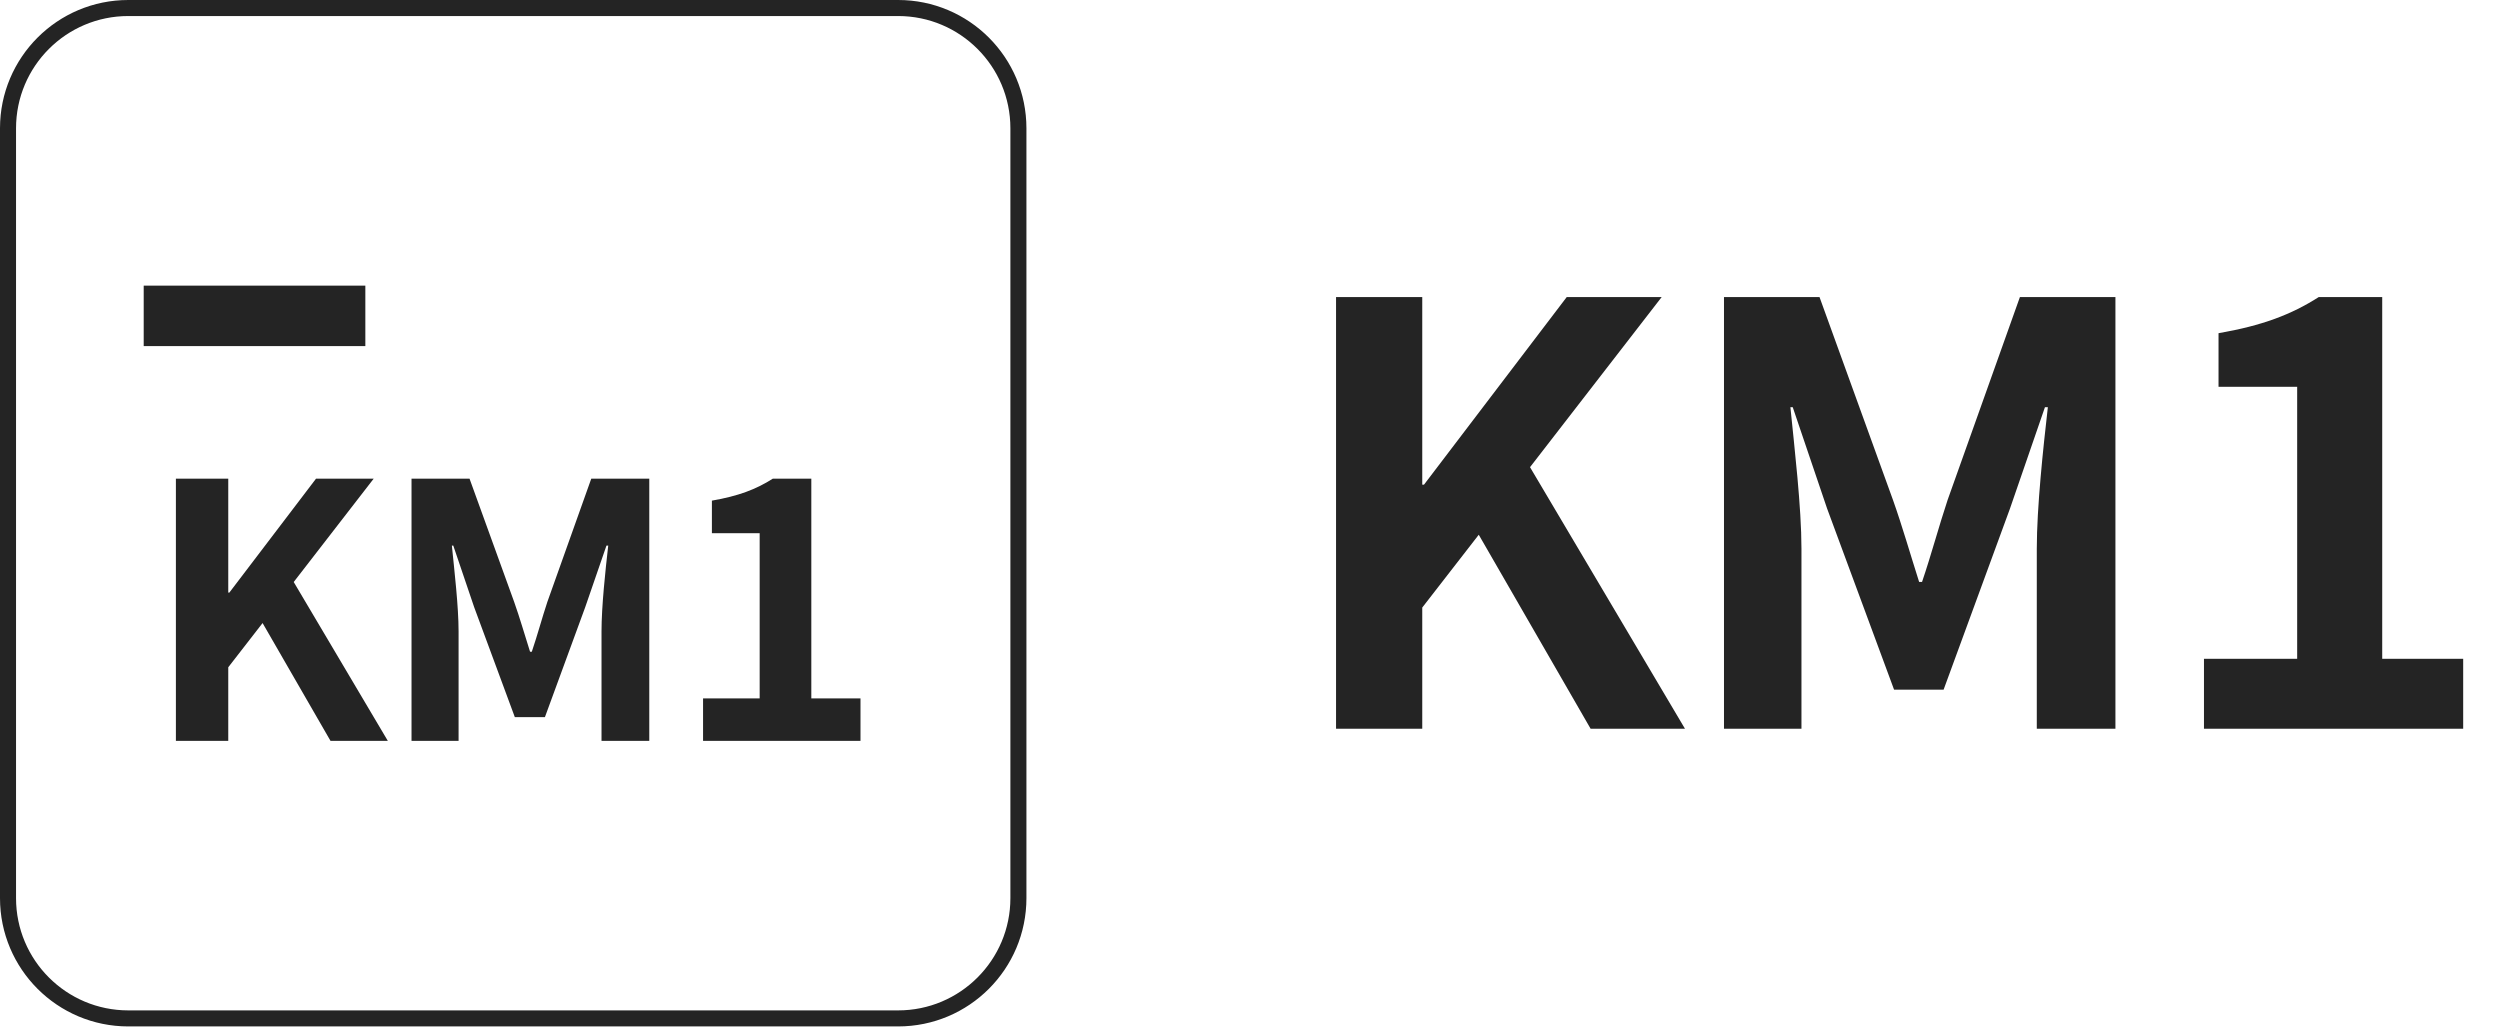
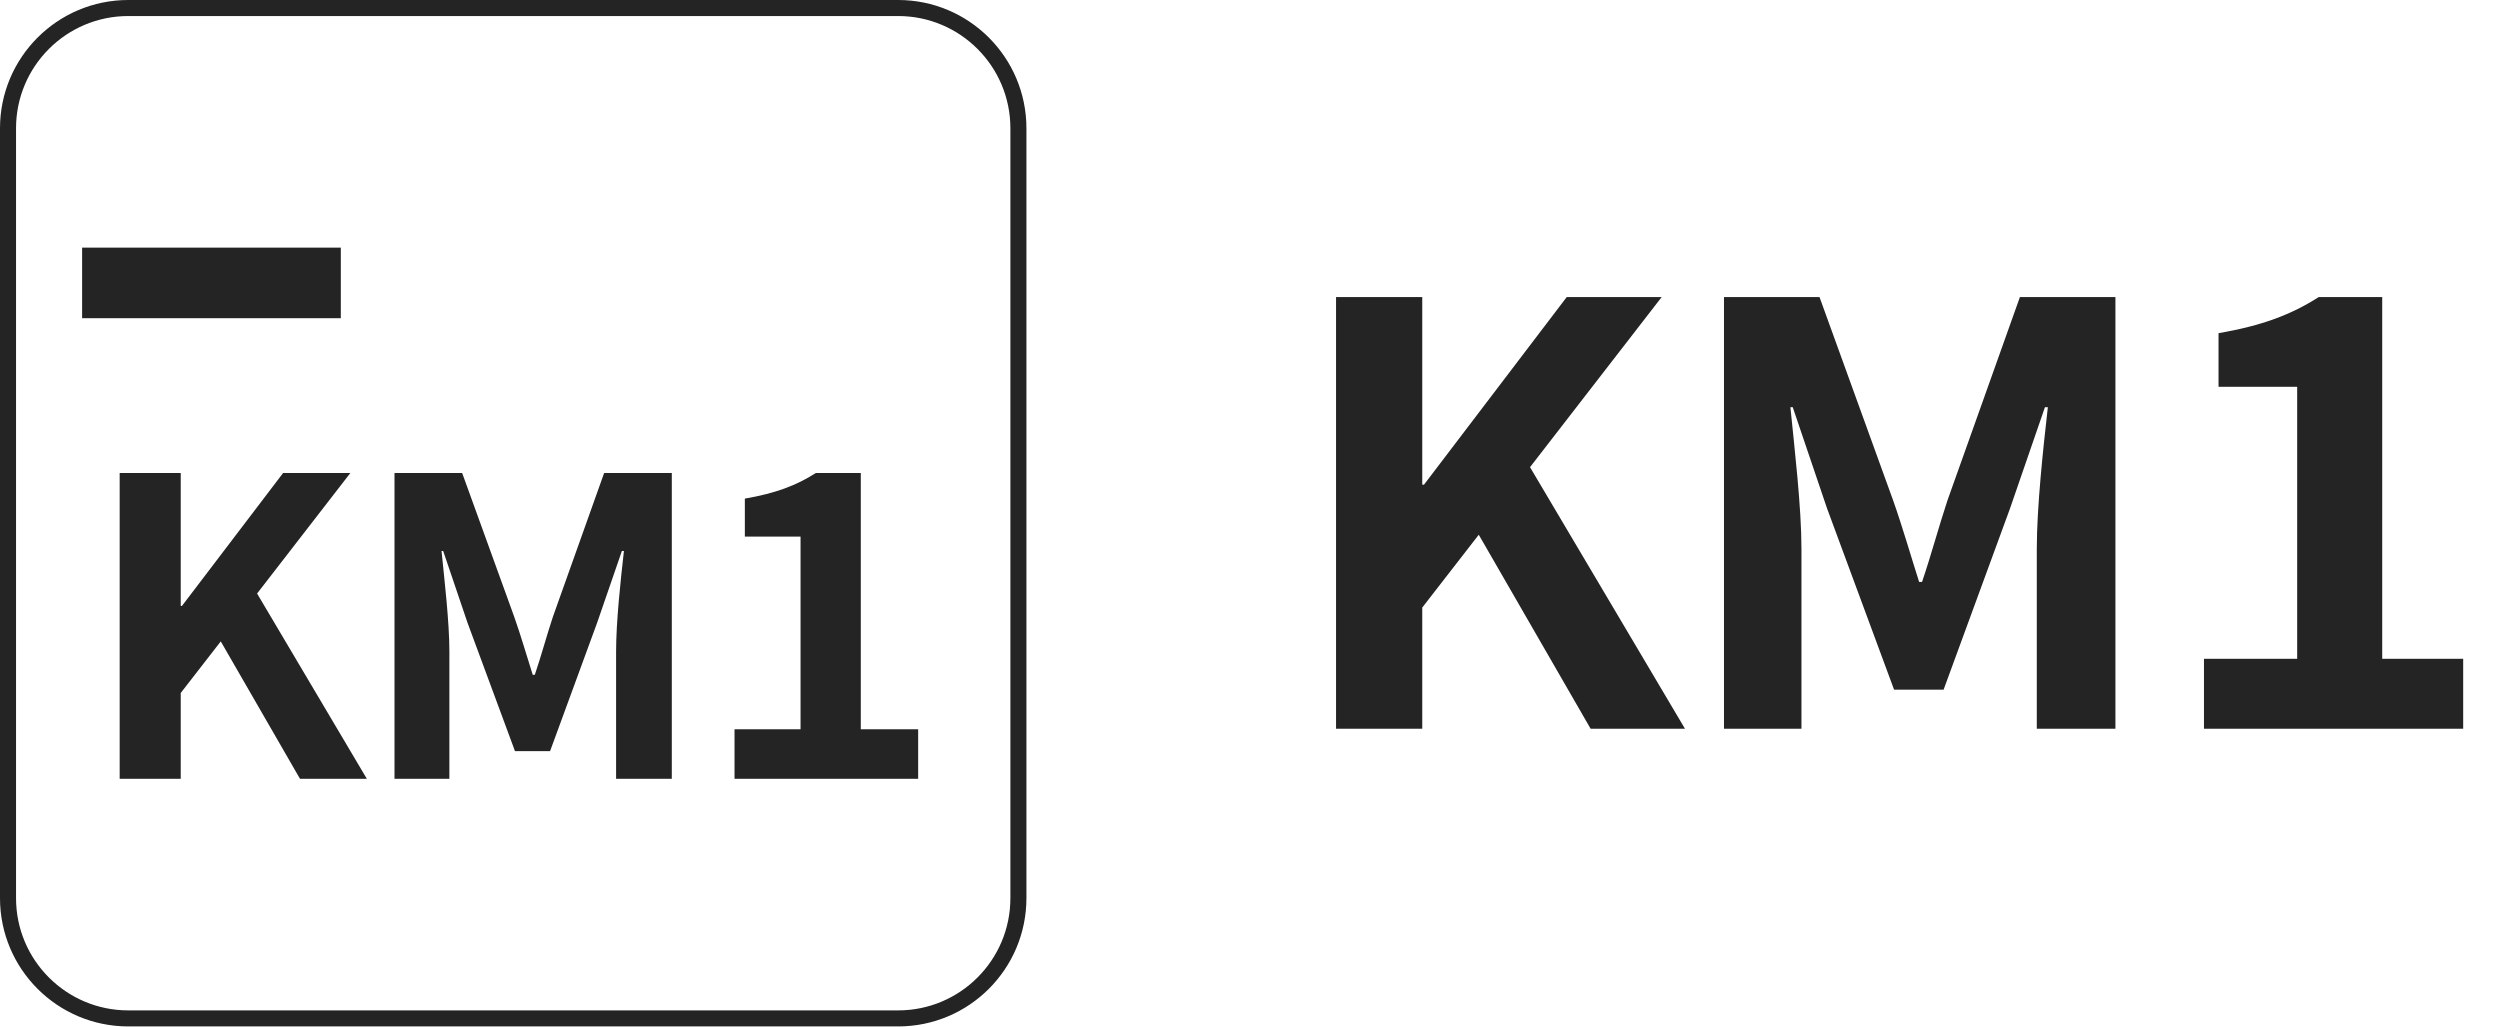
<svg xmlns="http://www.w3.org/2000/svg" width="155.88" height="64" viewBox="0 0 155.88 64">
  <g>
    <rect x="0.5" y="0.5" width="63" height="63" rx="7.50" fill="none" stroke="#242424" stroke-width="1" />
-     <path transform="translate(8.96 29.87) scale(0.02206)" d="M91 740.0H239V532.0L336 407.0L528 740.0H690L424 291.0L650 -1.0H487L242 321.0H239V-1.0H91ZM757.0 740.0H890.0V431.0C890.0 360.0 878.0 258.0 871.0 188.0H875.0L934.0 362.0L1049.0 673.0H1134.0L1248.0 362.0L1308.0 188.0H1313.0C1305.0 258.0 1294.0 360.0 1294.0 431.0V740.0H1429.0V-1.0H1265.0L1141.0 347.0C1126.0 392.0 1113.0 441.0 1097.0 488.0H1092.0C1077.0 441.0 1063.0 392.0 1047.0 347.0L921.0 -1.0H757.0ZM1581.0 740.0H2026.0V620.0H1887.0V-1.0H1778.0C1731.0 29.0 1681.0 48.0 1606.0 61.0V153.0H1741.0V620.0H1581.0Z" fill="#242424" />
-     <rect x="8.96" y="17.81" width="13.82" height="3.77" fill="#242424" />
+     <path transform="translate(5.12 29.52) scale(0.02573)" d="M91 740.0H239V532.0L336 407.0L528 740.0H690L424 291.0L650 -1.0H487L242 321.0H239V-1.0H91ZM757.0 740.0H890.0V431.0C890.0 360.0 878.0 258.0 871.0 188.0H875.0L934.0 362.0L1049.0 673.0H1134.0L1248.0 362.0L1308.0 188.0H1313.0C1305.0 258.0 1294.0 360.0 1294.0 431.0V740.0H1429.0V-1.0H1265.0L1141.0 347.0C1126.0 392.0 1113.0 441.0 1097.0 488.0H1092.0C1077.0 441.0 1063.0 392.0 1047.0 347.0L921.0 -1.0H757.0ZM1581.0 740.0H2026.0V620.0H1887.0V-1.0H1778.0C1731.0 29.0 1681.0 48.0 1606.0 61.0V153.0H1741.0V620.0H1581.0Z" fill="#242424" />
+     <rect x="5.12" y="15.44" width="16.13" height="4.40" fill="#242424" />
  </g>
  <path transform="translate(80.00 18.56) scale(0.03632)" d="M91 740.0H239V532.0L336 407.0L528 740.0H690L424 291.0L650 -1.0H487L242 321.0H239V-1.0H91ZM757.0 740.0H890.0V431.0C890.0 360.0 878.0 258.0 871.0 188.0H875.0L934.0 362.0L1049.0 673.0H1134.0L1248.0 362.0L1308.0 188.0H1313.0C1305.0 258.0 1294.0 360.0 1294.0 431.0V740.0H1429.0V-1.0H1265.0L1141.0 347.0C1126.0 392.0 1113.0 441.0 1097.0 488.0H1092.0C1077.0 441.0 1063.0 392.0 1047.0 347.0L921.0 -1.0H757.0ZM1581.0 740.0H2026.0V620.0H1887.0V-1.0H1778.0C1731.0 29.0 1681.0 48.0 1606.0 61.0V153.0H1741.0V620.0H1581.0Z" fill="#242424" />
</svg>
